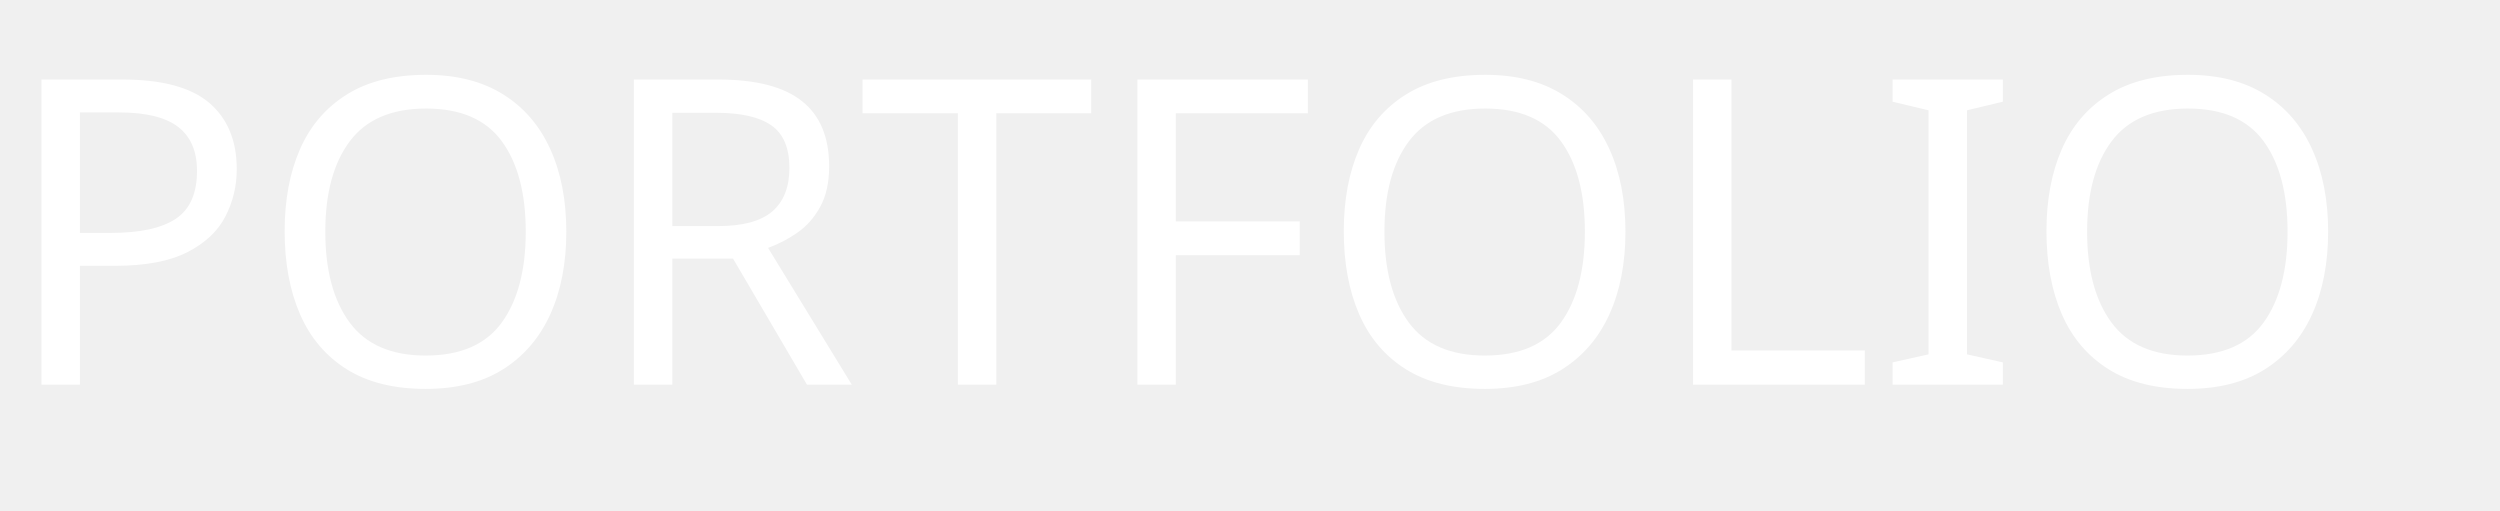
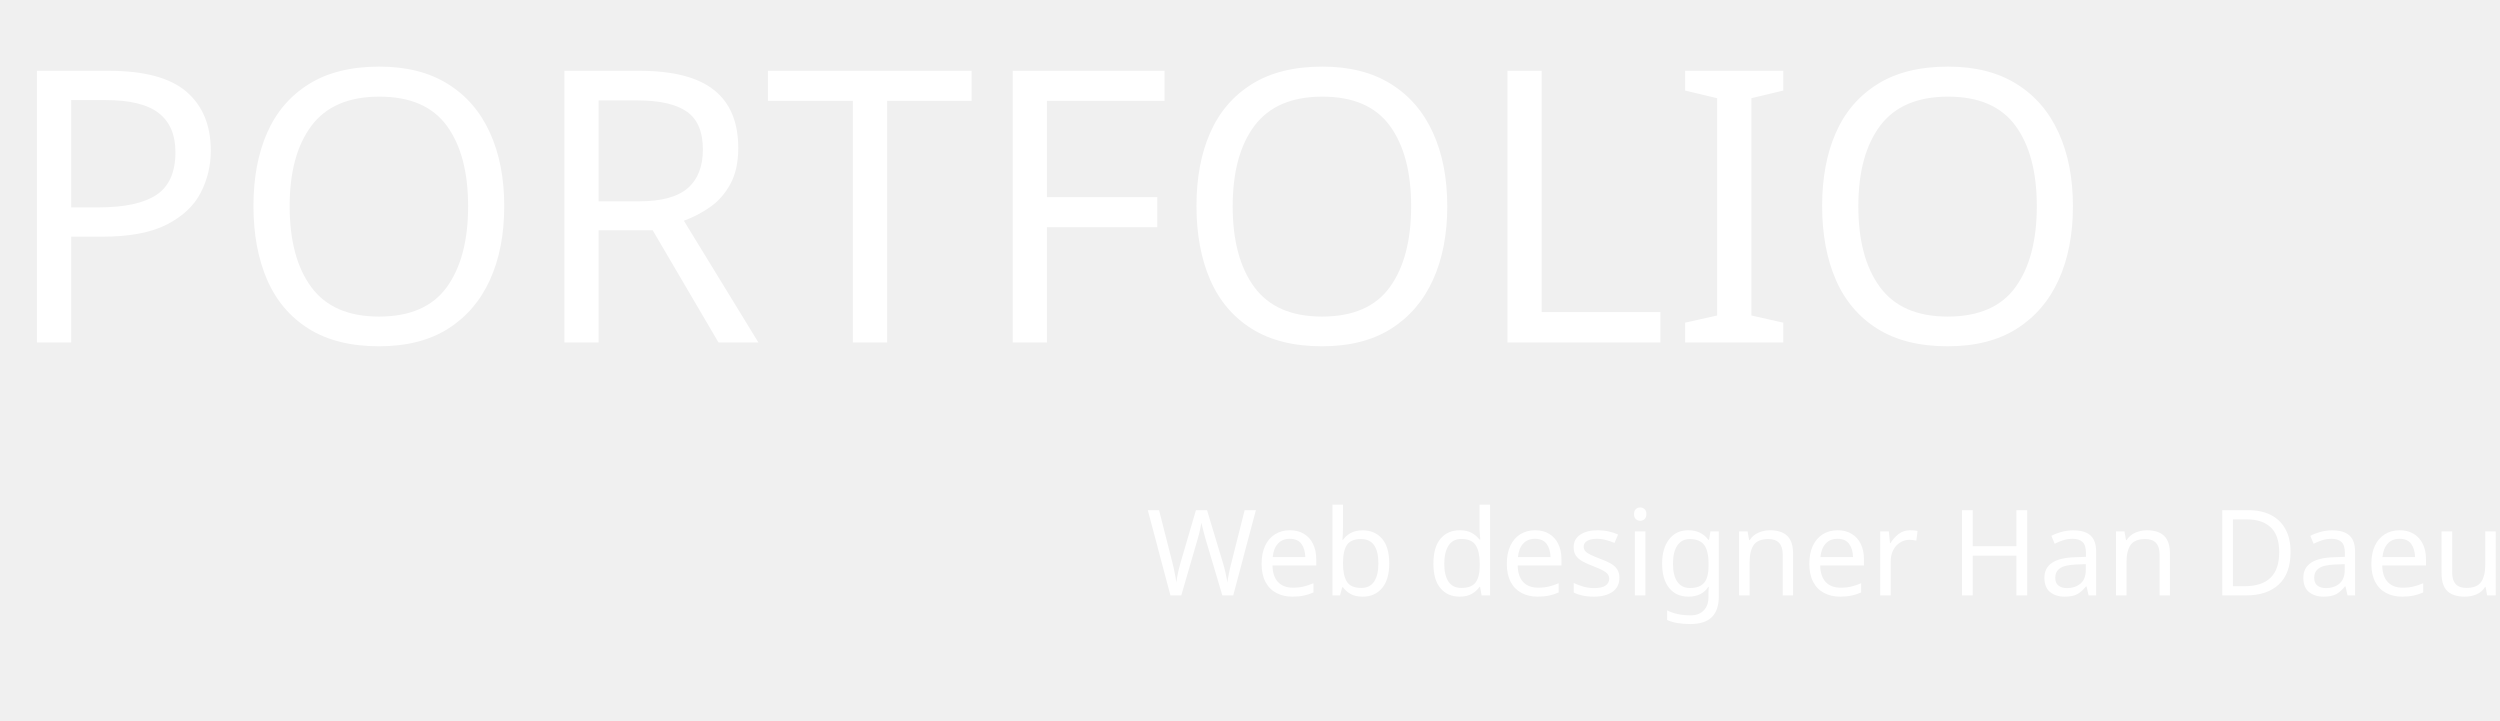
- <svg xmlns="http://www.w3.org/2000/svg" viewBox="0 0 422.71 86.29">
+ <svg xmlns="http://www.w3.org/2000/svg" viewBox="0 0 474.75 136.86">
  <defs>
-     <style>.cls-1{font-size:72.27px;fill:#fff;font-family:Track;}</style>
+     <style>.cls-1{font-size:72.27px;font-family:Track;}.cls-1,.cls-2{fill:#fff;}.cls-2{font-size:22.67px;font-family:NotoSansKR-Light-KSCpc-EUC-H, Noto Sans KR;}</style>
  </defs>
  <g id="Layer_2" data-name="Layer 2">
    <g id="레이어_1" data-name="레이어 1">
      <text class="cls-1" transform="translate(0 65.04)">PORTFOLIO</text>
+       <text class="cls-2" transform="translate(217.7 113.07)">Web designer Han Daeun</text>
    </g>
  </g>
</svg>
